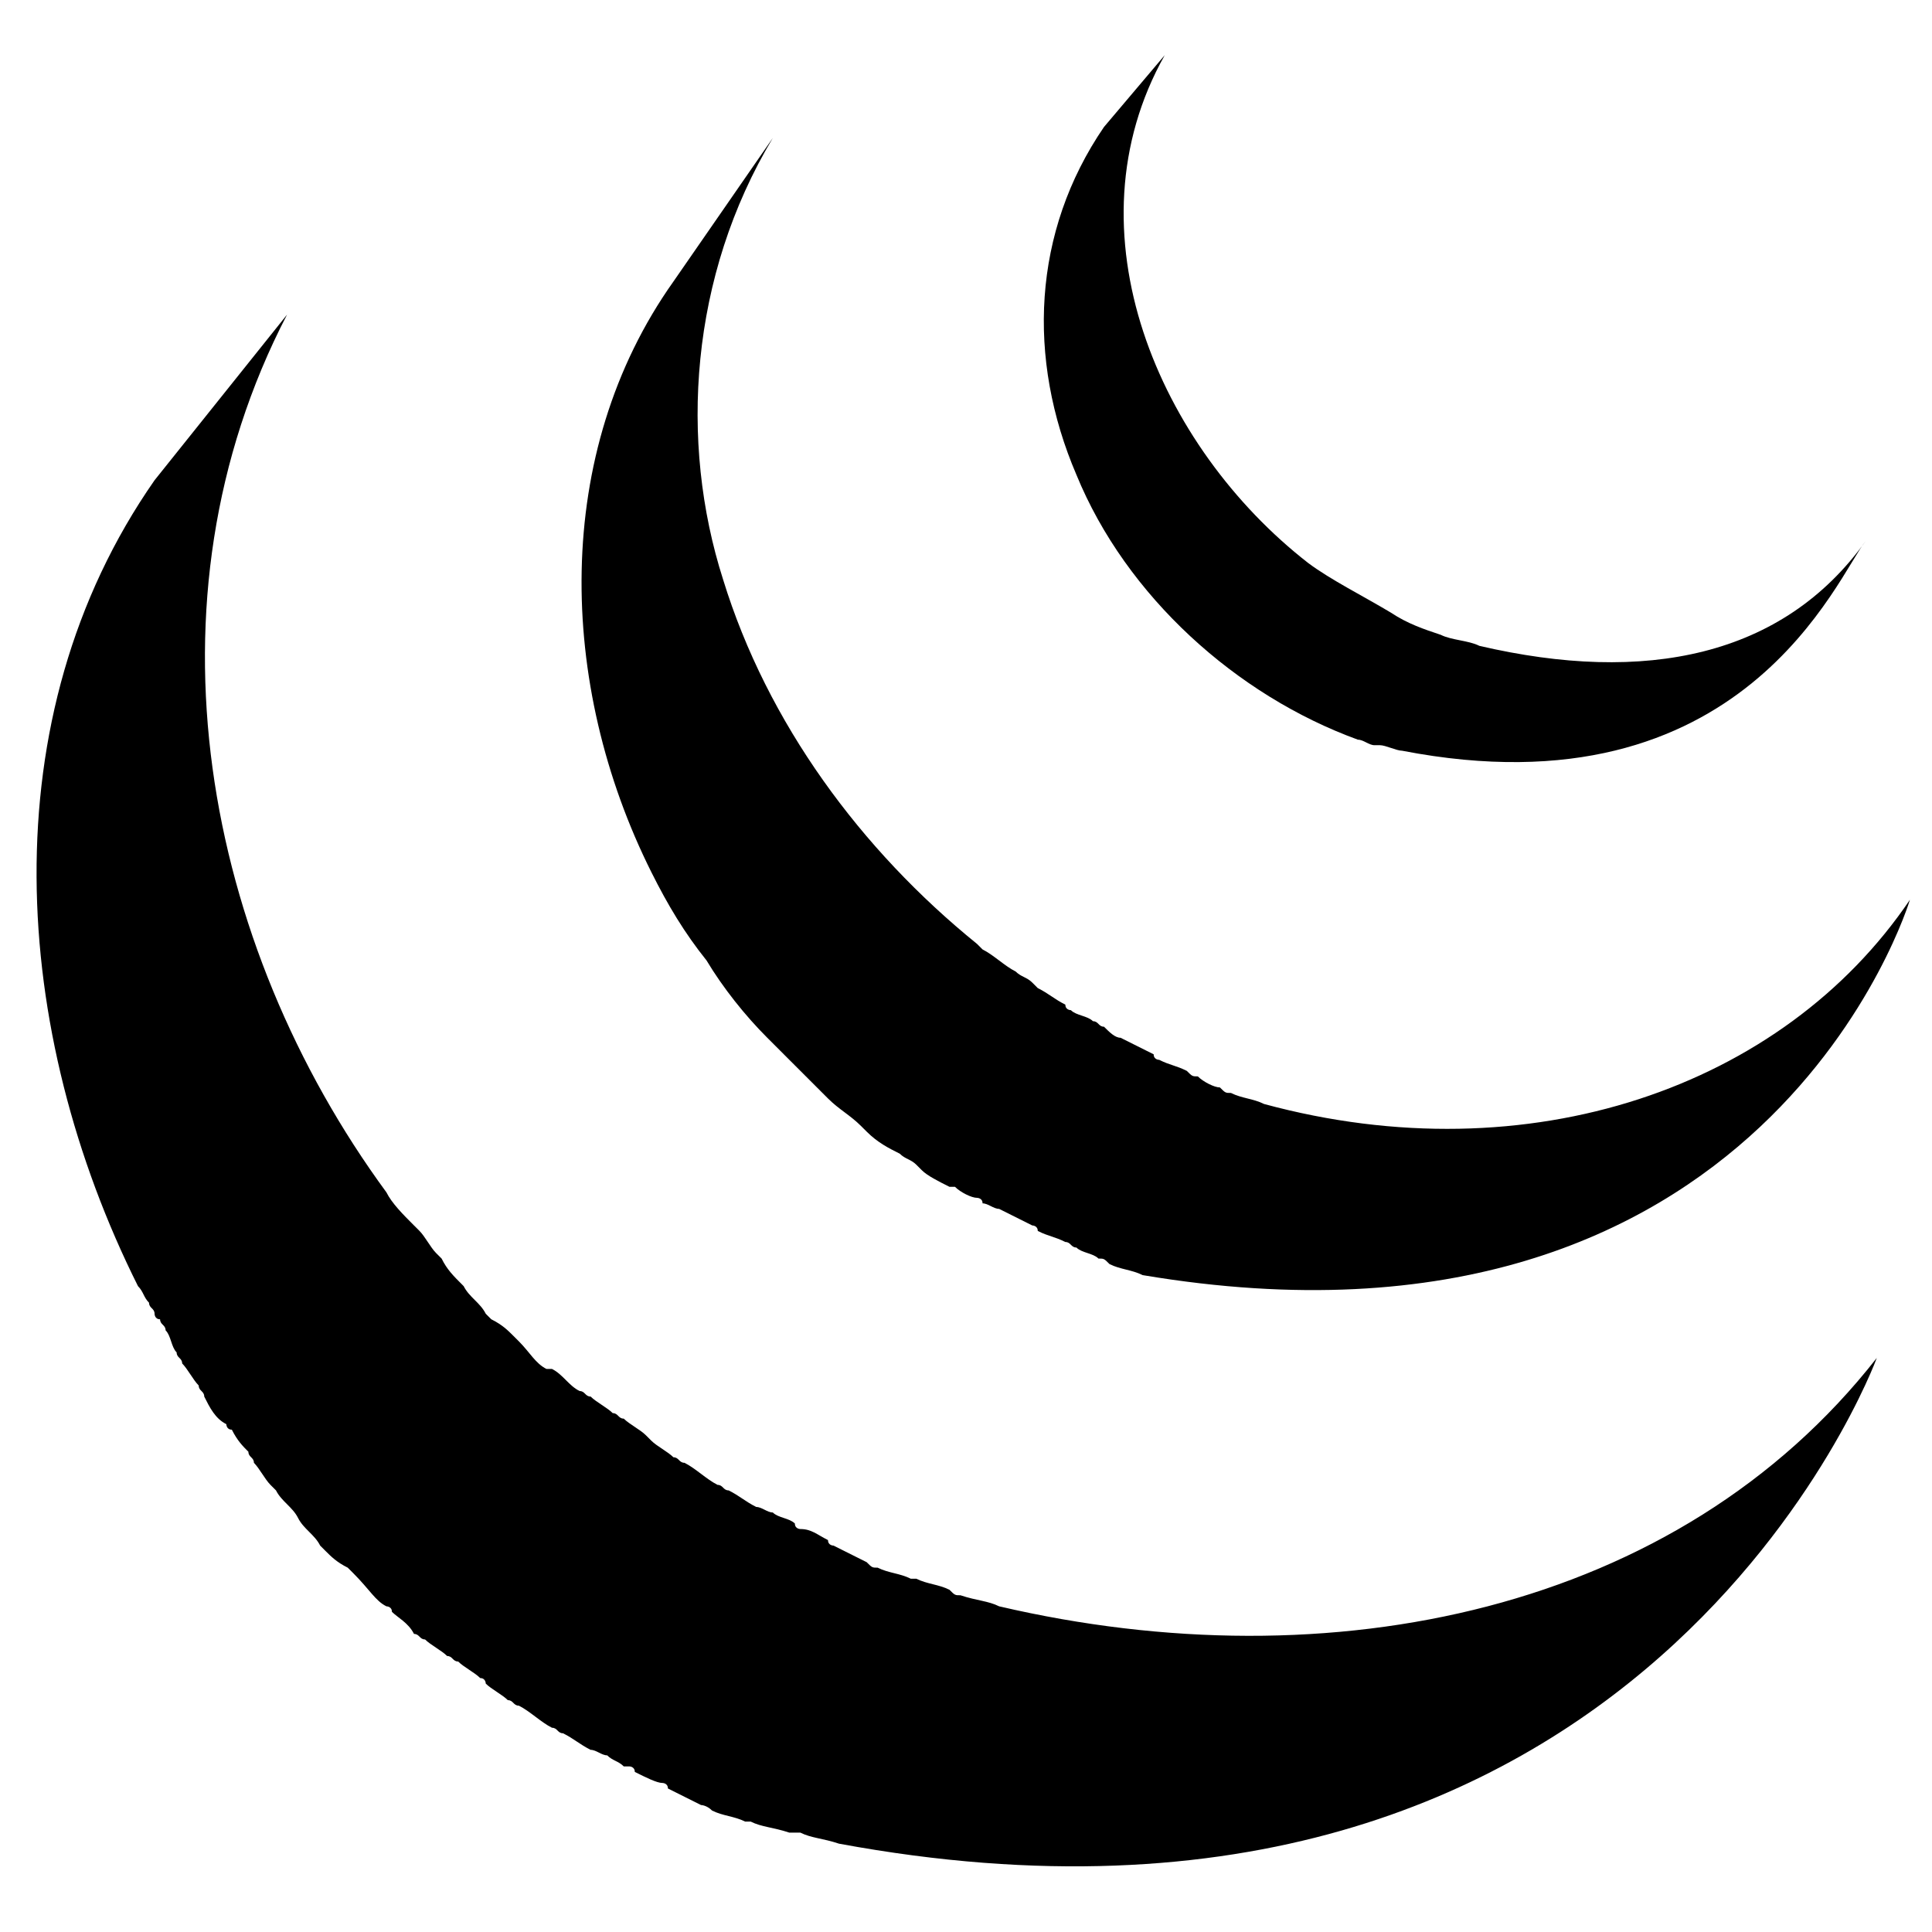
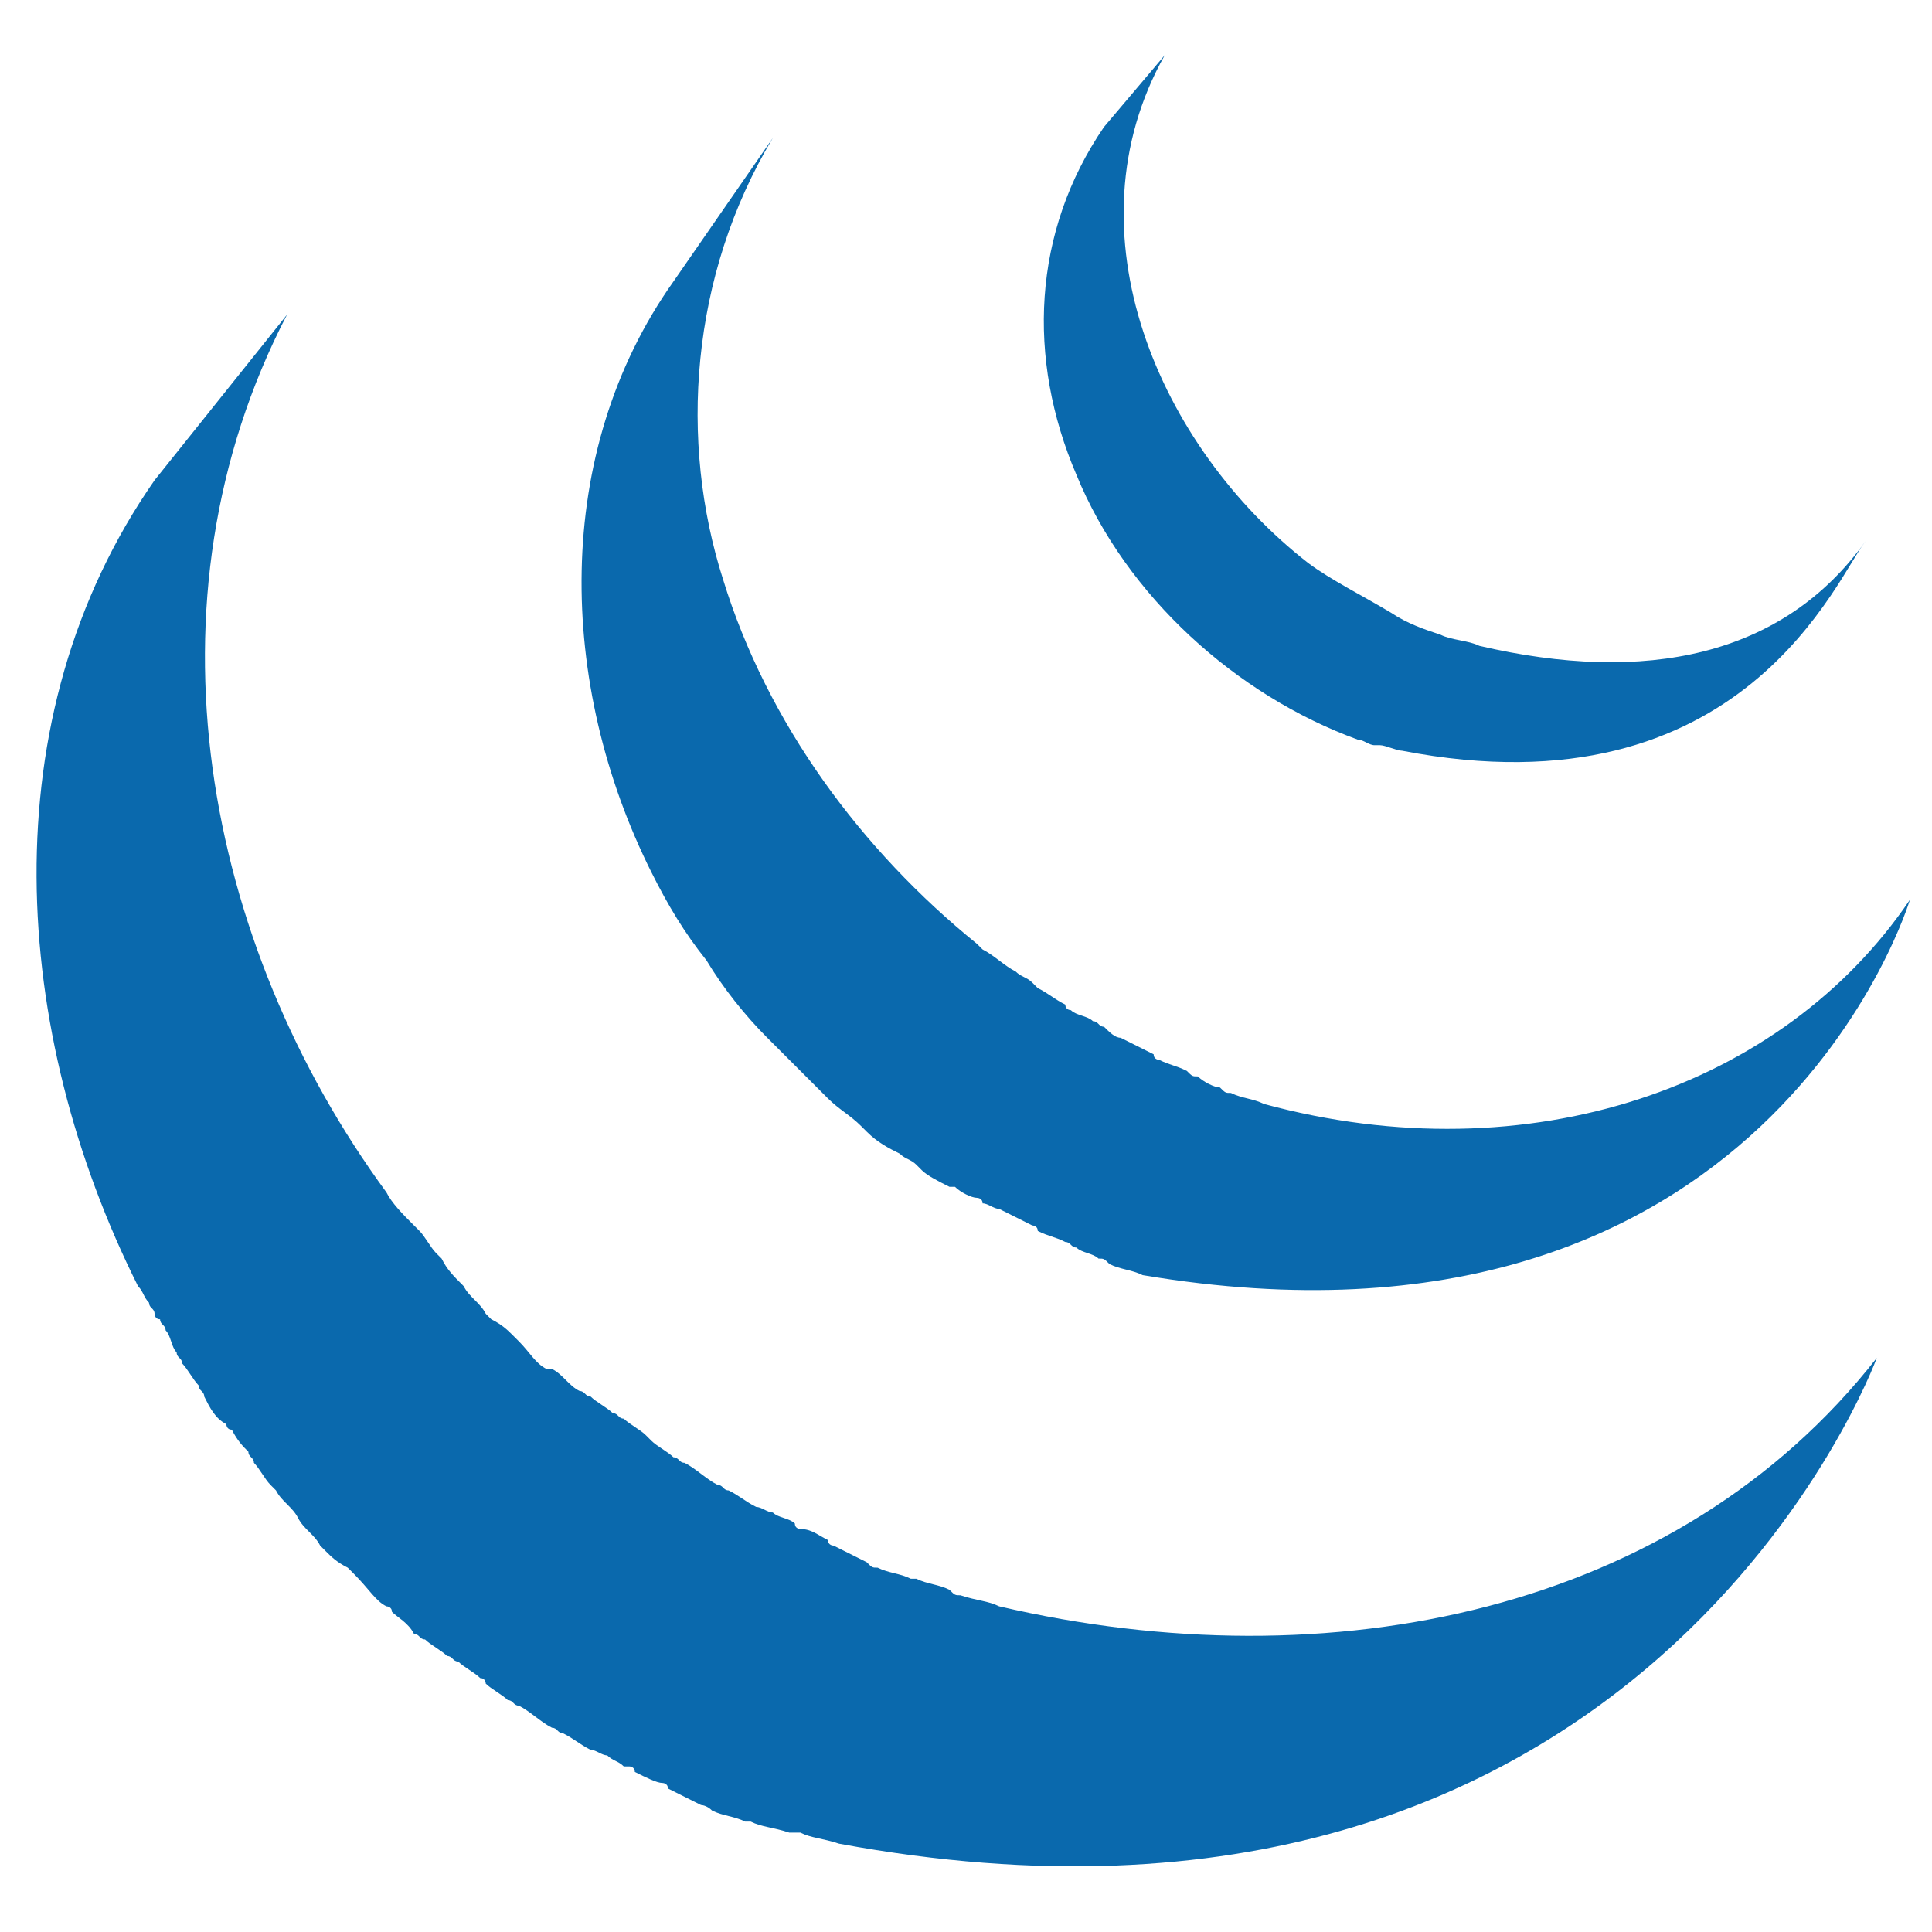
<svg xmlns="http://www.w3.org/2000/svg" viewBox="0 0 35 35">
-   <path d="M2.8 8.7c-3 4.3-2.6 10-0.3 14.6 0.1 0.1 0.1 0.2 0.2 0.3 0 0.1 0.1 0.1 0.1 0.2 0 0 0 0.1 0.1 0.1 0 0.1 0.1 0.1 0.1 0.2 0.1 0.1 0.1 0.3 0.2 0.4 0 0.1 0.1 0.1 0.1 0.2 0.1 0.1 0.2 0.3 0.3 0.4 0 0.1 0.1 0.1 0.1 0.2 0.1 0.2 0.2 0.4 0.4 0.5 0 0 0 0 0 0 0 0 0 0.1 0.1 0.1 0.1 0.2 0.2 0.3 0.3 0.4 0 0.1 0.1 0.1 0.1 0.2 0.1 0.1 0.2 0.3 0.3 0.4 0 0 0.1 0.1 0.1 0.1 0.1 0.2 0.3 0.3 0.4 0.5 0 0 0 0 0 0 0 0 0 0 0 0 0.1 0.2 0.3 0.3 0.4 0.5 0 0 0.1 0.1 0.1 0.1 0.1 0.1 0.2 0.2 0.4 0.3 0 0 0.1 0.1 0.1 0.1C6.7 28.8 6.8 29 7 29.1c0 0 0 0 0 0 0 0 0.1 0 0.1 0.1 0.1 0.1 0.3 0.2 0.4 0.4 0.1 0 0.1 0.1 0.2 0.1C7.8 29.8 8 29.9 8.1 30c0.1 0 0.1 0.1 0.2 0.1 0.1 0.1 0.3 0.2 0.4 0.3 0.1 0 0.1 0.1 0.1 0.1 0 0 0 0 0 0 0.1 0.1 0.3 0.2 0.4 0.3 0.1 0 0.1 0.1 0.2 0.1 0.2 0.1 0.4 0.3 0.6 0.4 0.1 0 0.1 0.1 0.2 0.1 0.2 0.1 0.3 0.2 0.5 0.3 0.1 0 0.2 0.1 0.3 0.1 0.1 0.1 0.2 0.1 0.3 0.2 0 0 0.1 0 0.1 0 0 0 0.1 0 0.1 0.1 0.2 0.1 0.4 0.2 0.5 0.2 0 0 0.1 0 0.1 0.1 0.2 0.1 0.4 0.2 0.6 0.3 0 0 0.1 0 0.2 0.1 0.2 0.1 0.4 0.1 0.6 0.2 0 0 0 0 0.1 0 0.2 0.1 0.4 0.1 0.7 0.2 0.1 0 0.1 0 0.2 0 0.2 0.1 0.4 0.1 0.7 0.2 14.6 2.7 18.8-8.8 18.8-8.8 -3.6 4.6-9.9 5.9-15.9 4.5 -0.2-0.1-0.4-0.1-0.7-0.2 -0.1 0-0.1 0-0.2-0.1 -0.2-0.1-0.4-0.1-0.6-0.2 0 0-0.1 0-0.1 0 -0.2-0.1-0.4-0.1-0.6-0.2 -0.1 0-0.1 0-0.2-0.1 -0.2-0.1-0.4-0.2-0.6-0.3 0 0-0.1 0-0.1-0.1 -0.2-0.1-0.3-0.2-0.5-0.2 0 0-0.1 0-0.1-0.1 -0.1-0.1-0.3-0.1-0.4-0.2 -0.1 0-0.2-0.1-0.3-0.1 -0.2-0.1-0.3-0.2-0.5-0.3 -0.1 0-0.1-0.1-0.2-0.1 -0.2-0.1-0.4-0.3-0.6-0.4 -0.1 0-0.1-0.1-0.2-0.1 -0.1-0.1-0.3-0.2-0.4-0.3 0 0-0.1-0.1-0.1-0.1 -0.1-0.1-0.3-0.2-0.4-0.3 -0.1 0-0.1-0.1-0.2-0.1 -0.1-0.1-0.3-0.2-0.4-0.3 -0.1 0-0.1-0.1-0.2-0.1 -0.2-0.1-0.3-0.3-0.5-0.4 0 0 0 0-0.1 0 -0.2-0.1-0.3-0.3-0.5-0.5 0 0-0.1-0.1-0.1-0.1 -0.1-0.1-0.2-0.2-0.4-0.3 0 0-0.1-0.1-0.1-0.1 -0.1-0.2-0.3-0.3-0.4-0.5 0 0 0 0 0 0 -0.2-0.2-0.3-0.3-0.4-0.5 0 0-0.1-0.1-0.1-0.1 -0.1-0.1-0.2-0.3-0.3-0.4 0 0-0.1-0.1-0.1-0.1C7.3 22 7.1 21.8 7 21.6 3.7 17.1 2.5 10.9 5.2 5.7" class="jquery-icon-blue" />
-   <path d="M12.2 5.1c-2.2 3.1-2.1 7.3-0.4 10.7 0.3 0.6 0.6 1.1 1 1.6 0.3 0.5 0.7 1 1.1 1.4 0.2 0.2 0.3 0.3 0.5 0.5 0 0 0.1 0.1 0.1 0.1 0.2 0.2 0.3 0.3 0.5 0.5 0 0 0 0 0 0 0 0 0 0 0 0 0.2 0.2 0.4 0.3 0.6 0.5 0 0 0.1 0.1 0.1 0.1 0.2 0.2 0.4 0.3 0.6 0.4 0 0 0 0 0 0 0.1 0.1 0.2 0.1 0.3 0.2 0 0 0.1 0.1 0.1 0.1 0.1 0.1 0.3 0.2 0.5 0.3 0 0 0 0 0.1 0 0.1 0.1 0.3 0.2 0.4 0.2 0 0 0.1 0 0.1 0.1 0.1 0 0.2 0.1 0.3 0.1 0 0 0 0 0 0 0.2 0.1 0.4 0.2 0.6 0.3 0 0 0.1 0 0.1 0.1 0.2 0.1 0.3 0.1 0.5 0.2 0.1 0 0.1 0.1 0.2 0.1 0.1 0.1 0.3 0.1 0.4 0.2 0.1 0 0.1 0 0.2 0.1 0.2 0.1 0.4 0.1 0.6 0.2 11.3 1.9 13.9-6.8 13.9-6.8 -2.3 3.4-6.9 5-11.7 3.7 -0.2-0.1-0.4-0.1-0.6-0.2 -0.1 0-0.1 0-0.2-0.1 -0.1 0-0.3-0.1-0.4-0.2 -0.1 0-0.1 0-0.2-0.1 -0.2-0.1-0.3-0.1-0.5-0.2 0 0-0.1 0-0.1-0.1 -0.2-0.1-0.4-0.2-0.6-0.3 -0.1 0-0.2-0.1-0.3-0.2 -0.1 0-0.1-0.1-0.2-0.1 -0.1-0.1-0.3-0.1-0.4-0.2 0 0-0.1 0-0.1-0.1 -0.2-0.1-0.3-0.2-0.5-0.3 0 0-0.1-0.1-0.1-0.1 -0.1-0.1-0.2-0.1-0.3-0.2 -0.2-0.1-0.4-0.3-0.6-0.4 0 0-0.1-0.1-0.1-0.1 -2.1-1.7-3.8-4-4.6-6.6C12.3 8 12.5 5 14 2.5" class="jquery-icon-blue" />
-   <path d="M20 2.3c-1.3 1.9-1.4 4.2-0.5 6.3 0.9 2.2 2.9 4 5.1 4.8 0.1 0 0.2 0.1 0.3 0.1 0 0 0.1 0 0.1 0 0.1 0 0.3 0.1 0.4 0.1 6.2 1.2 7.9-3.2 8.4-3.8 -1.5 2.1-4 2.6-7 1.9 -0.2-0.1-0.5-0.1-0.7-0.2 -0.3-0.1-0.6-0.2-0.9-0.4 -0.5-0.3-1.1-0.6-1.5-0.9 -2.7-2.1-4.4-6-2.6-9.2" class="jquery-icon-blue" />
+   <path d="M2.8 8.7c-3 4.3-2.6 10-0.3 14.6 0.1 0.1 0.1 0.2 0.2 0.3 0 0.1 0.1 0.1 0.1 0.2 0 0 0 0.1 0.1 0.1 0 0.1 0.1 0.1 0.1 0.2 0.1 0.1 0.1 0.3 0.2 0.4 0 0.1 0.1 0.1 0.1 0.2 0.1 0.1 0.2 0.3 0.3 0.4 0 0.1 0.1 0.1 0.1 0.2 0.1 0.2 0.2 0.4 0.4 0.5 0 0 0 0 0 0 0 0 0 0.1 0.1 0.1 0.1 0.2 0.2 0.3 0.3 0.4 0 0.1 0.1 0.1 0.1 0.2 0.1 0.1 0.2 0.3 0.3 0.4 0 0 0.1 0.1 0.1 0.1 0.1 0.2 0.3 0.3 0.4 0.5 0 0 0 0 0 0 0 0 0 0 0 0 0.1 0.2 0.3 0.3 0.4 0.5 0 0 0.1 0.1 0.1 0.1 0.1 0.1 0.2 0.2 0.4 0.3 0 0 0.1 0.1 0.1 0.1C6.7 28.8 6.8 29 7 29.1c0 0 0 0 0 0 0 0 0.1 0 0.1 0.1 0.1 0.1 0.3 0.2 0.4 0.4 0.1 0 0.1 0.1 0.2 0.1C7.8 29.8 8 29.9 8.1 30c0.1 0 0.1 0.1 0.2 0.1 0.1 0.1 0.3 0.2 0.4 0.3 0.1 0 0.1 0.1 0.1 0.1 0 0 0 0 0 0 0.1 0.1 0.3 0.2 0.4 0.3 0.1 0 0.1 0.1 0.2 0.1 0.2 0.1 0.4 0.3 0.6 0.4 0.1 0 0.1 0.1 0.2 0.1 0.2 0.1 0.3 0.2 0.5 0.3 0.1 0 0.2 0.1 0.3 0.1 0.1 0.1 0.2 0.1 0.3 0.2 0 0 0.1 0 0.1 0 0 0 0.1 0 0.1 0.1 0.2 0.1 0.4 0.2 0.5 0.2 0 0 0.1 0 0.1 0.1 0.2 0.1 0.4 0.2 0.6 0.3 0 0 0.1 0 0.2 0.1 0.2 0.1 0.4 0.1 0.6 0.2 0 0 0 0 0.1 0 0.2 0.1 0.4 0.1 0.7 0.2 0.1 0 0.1 0 0.2 0 0.2 0.1 0.4 0.1 0.7 0.2 14.6 2.7 18.8-8.8 18.8-8.8 -3.6 4.6-9.9 5.9-15.9 4.5 -0.2-0.1-0.4-0.1-0.7-0.2 -0.1 0-0.1 0-0.2-0.1 -0.2-0.1-0.4-0.1-0.6-0.2 0 0-0.1 0-0.1 0 -0.2-0.1-0.4-0.1-0.6-0.2 -0.1 0-0.1 0-0.2-0.1 -0.2-0.1-0.4-0.2-0.6-0.3 0 0-0.1 0-0.1-0.1 -0.2-0.1-0.3-0.2-0.5-0.2 0 0-0.1 0-0.1-0.1 -0.1-0.1-0.3-0.1-0.4-0.2 -0.1 0-0.2-0.1-0.3-0.1 -0.2-0.1-0.3-0.2-0.5-0.3 -0.1 0-0.1-0.1-0.2-0.1 -0.2-0.1-0.4-0.3-0.6-0.4 -0.1 0-0.1-0.1-0.2-0.1 -0.1-0.1-0.3-0.2-0.4-0.3 0 0-0.1-0.1-0.1-0.1 -0.1-0.1-0.3-0.2-0.4-0.3 -0.1 0-0.1-0.1-0.2-0.1 -0.1-0.1-0.3-0.2-0.4-0.3 -0.1 0-0.1-0.1-0.2-0.1 -0.2-0.1-0.3-0.3-0.5-0.4 0 0 0 0-0.1 0 -0.2-0.1-0.3-0.3-0.5-0.5 0 0-0.1-0.1-0.1-0.1 -0.1-0.1-0.2-0.2-0.4-0.3 0 0-0.1-0.1-0.1-0.1 -0.1-0.2-0.3-0.3-0.4-0.5 0 0 0 0 0 0 -0.2-0.2-0.3-0.3-0.4-0.5 0 0-0.1-0.1-0.1-0.1 -0.1-0.1-0.2-0.3-0.3-0.4 0 0-0.1-0.1-0.1-0.1C7.3 22 7.1 21.8 7 21.6 3.7 17.1 2.5 10.9 5.2 5.7" fill="#0a69ad" />
+   <path d="M12.2 5.1c-2.2 3.1-2.1 7.3-0.4 10.7 0.3 0.6 0.6 1.1 1 1.6 0.3 0.5 0.7 1 1.1 1.4 0.2 0.2 0.3 0.3 0.5 0.5 0 0 0.1 0.1 0.1 0.1 0.2 0.2 0.3 0.3 0.5 0.5 0 0 0 0 0 0 0 0 0 0 0 0 0.2 0.2 0.4 0.3 0.6 0.5 0 0 0.1 0.1 0.1 0.1 0.2 0.2 0.4 0.3 0.6 0.4 0 0 0 0 0 0 0.1 0.1 0.2 0.1 0.3 0.2 0 0 0.1 0.1 0.1 0.1 0.1 0.1 0.3 0.2 0.5 0.3 0 0 0 0 0.1 0 0.1 0.1 0.3 0.2 0.4 0.2 0 0 0.1 0 0.1 0.1 0.1 0 0.2 0.1 0.3 0.1 0 0 0 0 0 0 0.2 0.1 0.4 0.2 0.6 0.3 0 0 0.1 0 0.1 0.1 0.2 0.1 0.3 0.1 0.5 0.2 0.1 0 0.1 0.1 0.2 0.1 0.1 0.1 0.3 0.1 0.4 0.2 0.1 0 0.1 0 0.2 0.1 0.2 0.1 0.4 0.1 0.6 0.2 11.3 1.9 13.9-6.8 13.9-6.8 -2.3 3.4-6.9 5-11.7 3.7 -0.2-0.1-0.4-0.1-0.6-0.2 -0.1 0-0.1 0-0.2-0.1 -0.1 0-0.3-0.1-0.4-0.2 -0.1 0-0.1 0-0.2-0.1 -0.2-0.1-0.3-0.1-0.5-0.2 0 0-0.1 0-0.1-0.1 -0.2-0.1-0.4-0.2-0.6-0.3 -0.1 0-0.2-0.1-0.3-0.2 -0.1 0-0.1-0.1-0.2-0.1 -0.1-0.1-0.3-0.1-0.4-0.2 0 0-0.1 0-0.1-0.1 -0.2-0.1-0.3-0.2-0.5-0.3 0 0-0.1-0.1-0.1-0.1 -0.1-0.1-0.2-0.1-0.3-0.2 -0.2-0.1-0.4-0.3-0.6-0.4 0 0-0.1-0.1-0.1-0.1 -2.1-1.7-3.8-4-4.6-6.6C12.3 8 12.5 5 14 2.5" fill="#0a69ad" />
+   <path d="M20 2.3c-1.3 1.9-1.4 4.2-0.5 6.3 0.9 2.2 2.9 4 5.1 4.8 0.1 0 0.2 0.1 0.3 0.1 0 0 0.1 0 0.1 0 0.1 0 0.3 0.1 0.4 0.1 6.2 1.2 7.9-3.2 8.4-3.8 -1.5 2.1-4 2.6-7 1.9 -0.2-0.1-0.5-0.1-0.7-0.2 -0.3-0.1-0.6-0.2-0.9-0.4 -0.5-0.3-1.1-0.6-1.5-0.9 -2.7-2.1-4.4-6-2.6-9.2" fill="#0a69ad" />
</svg>
